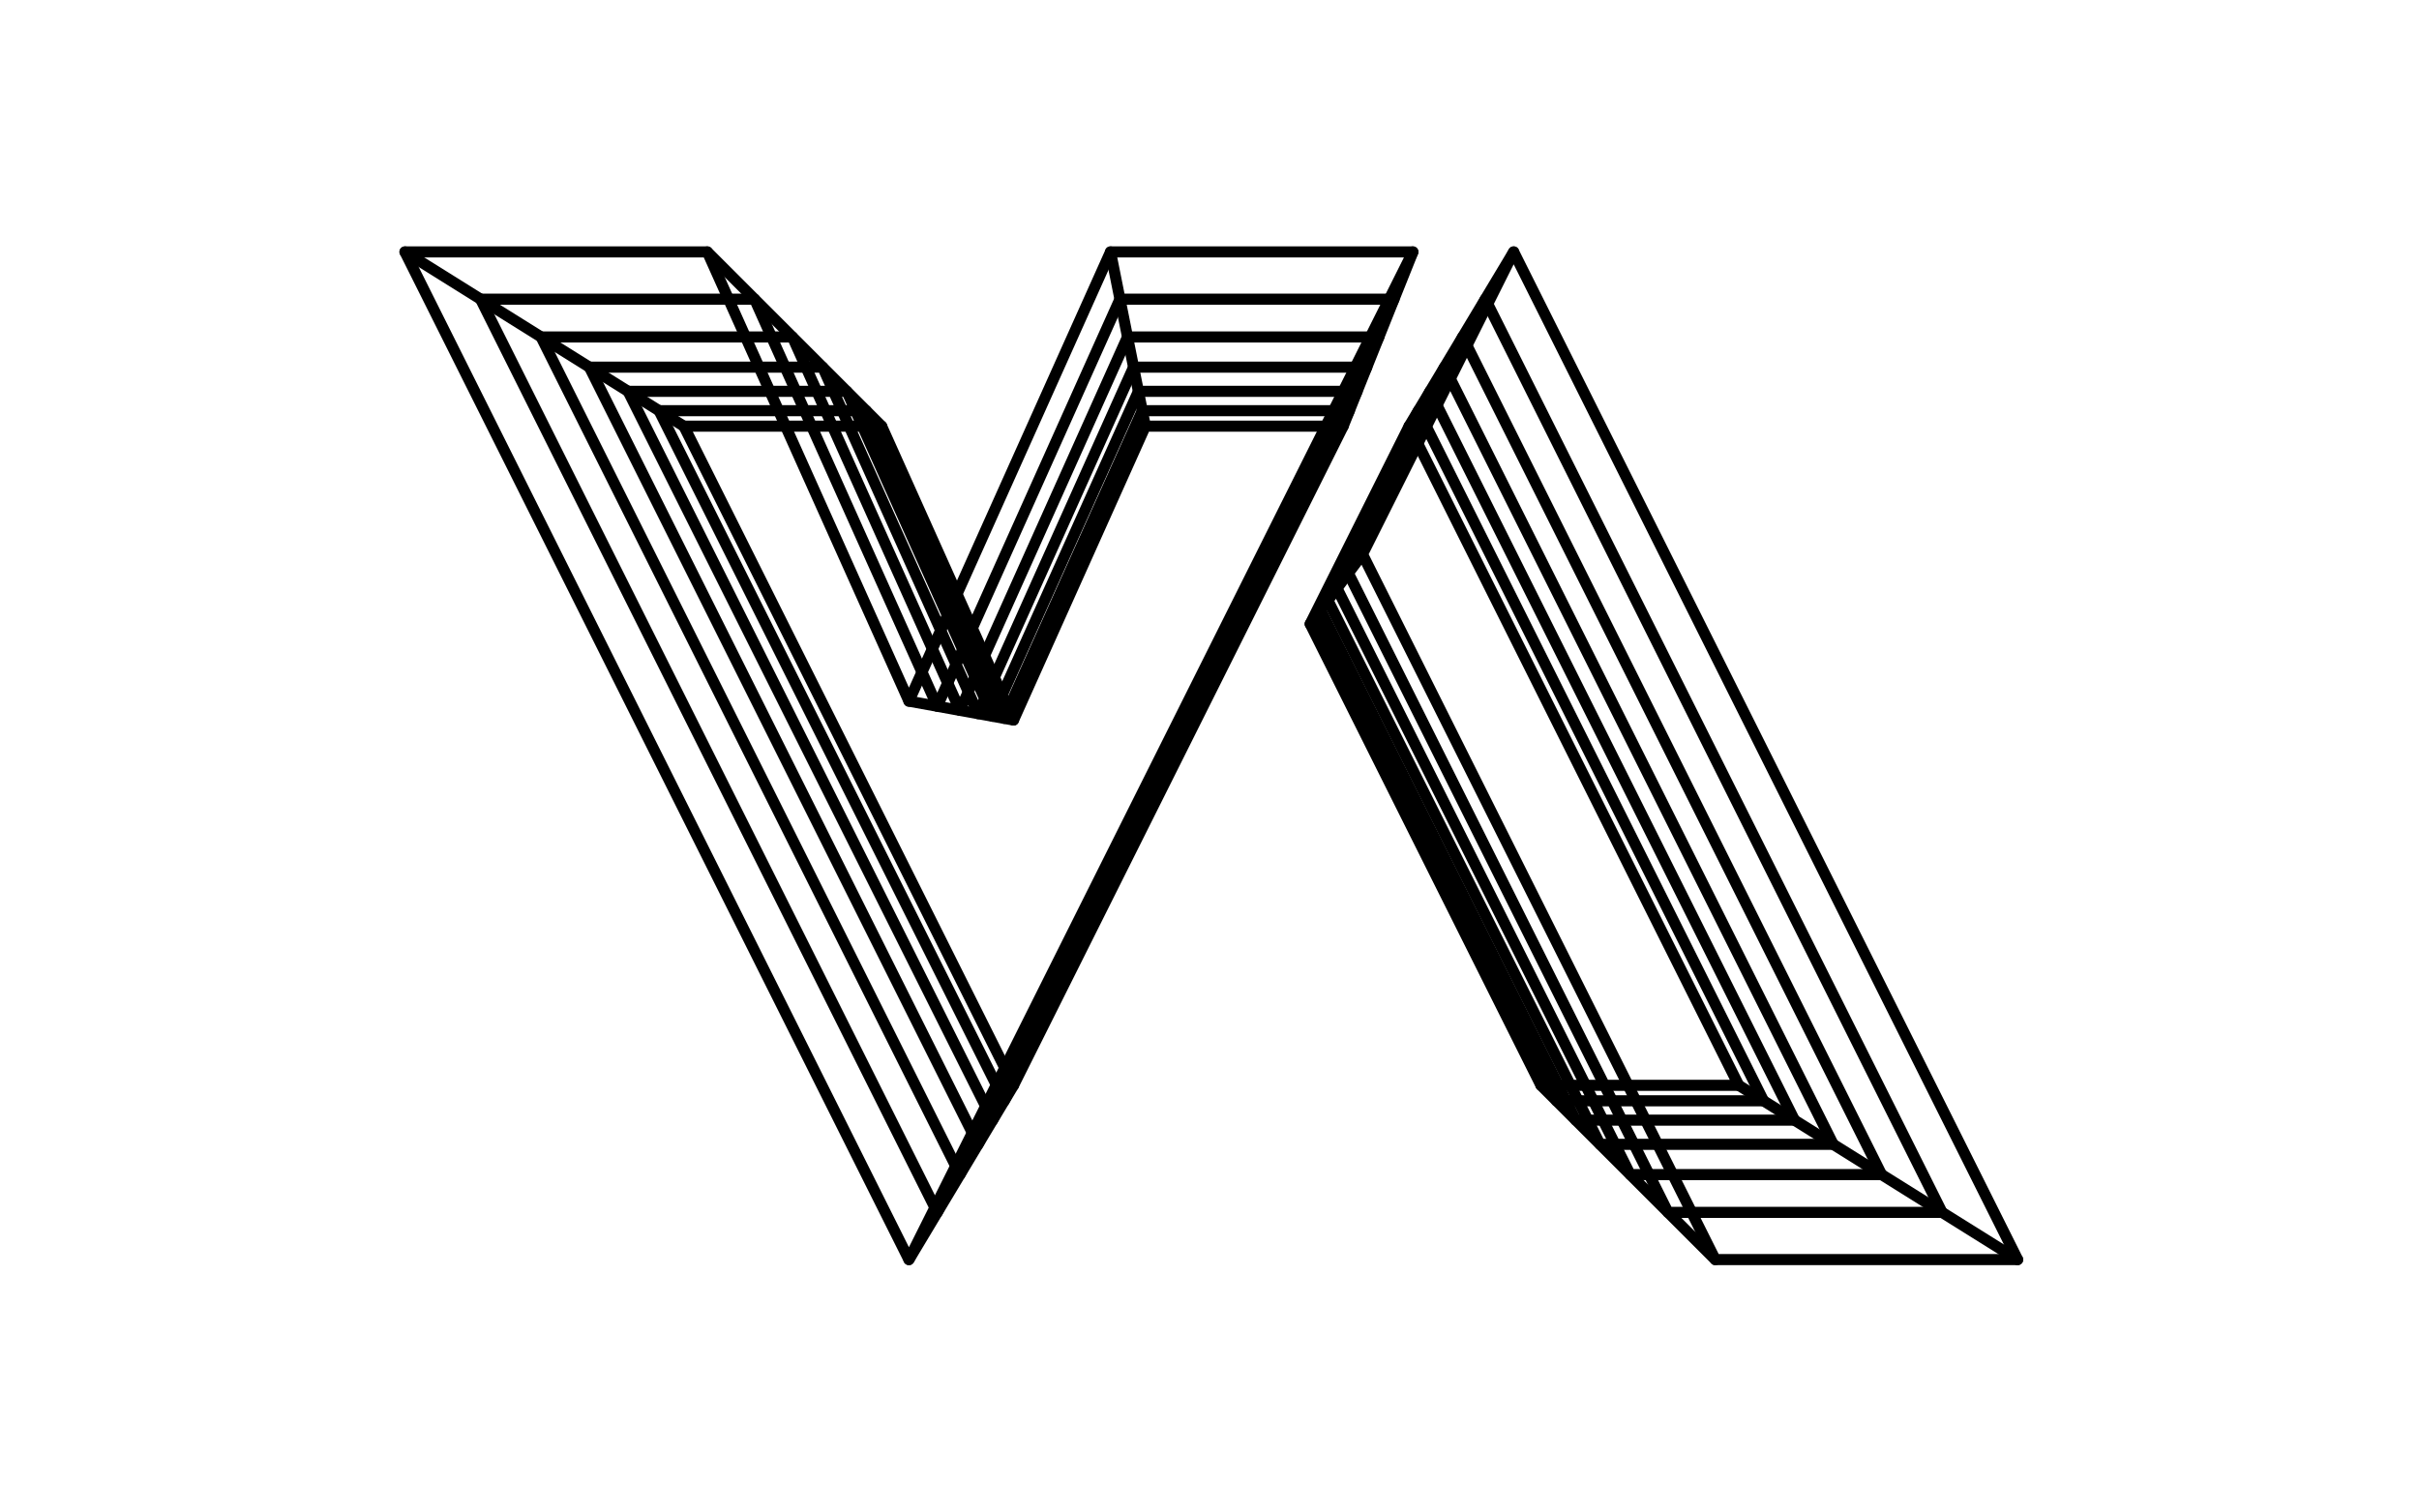
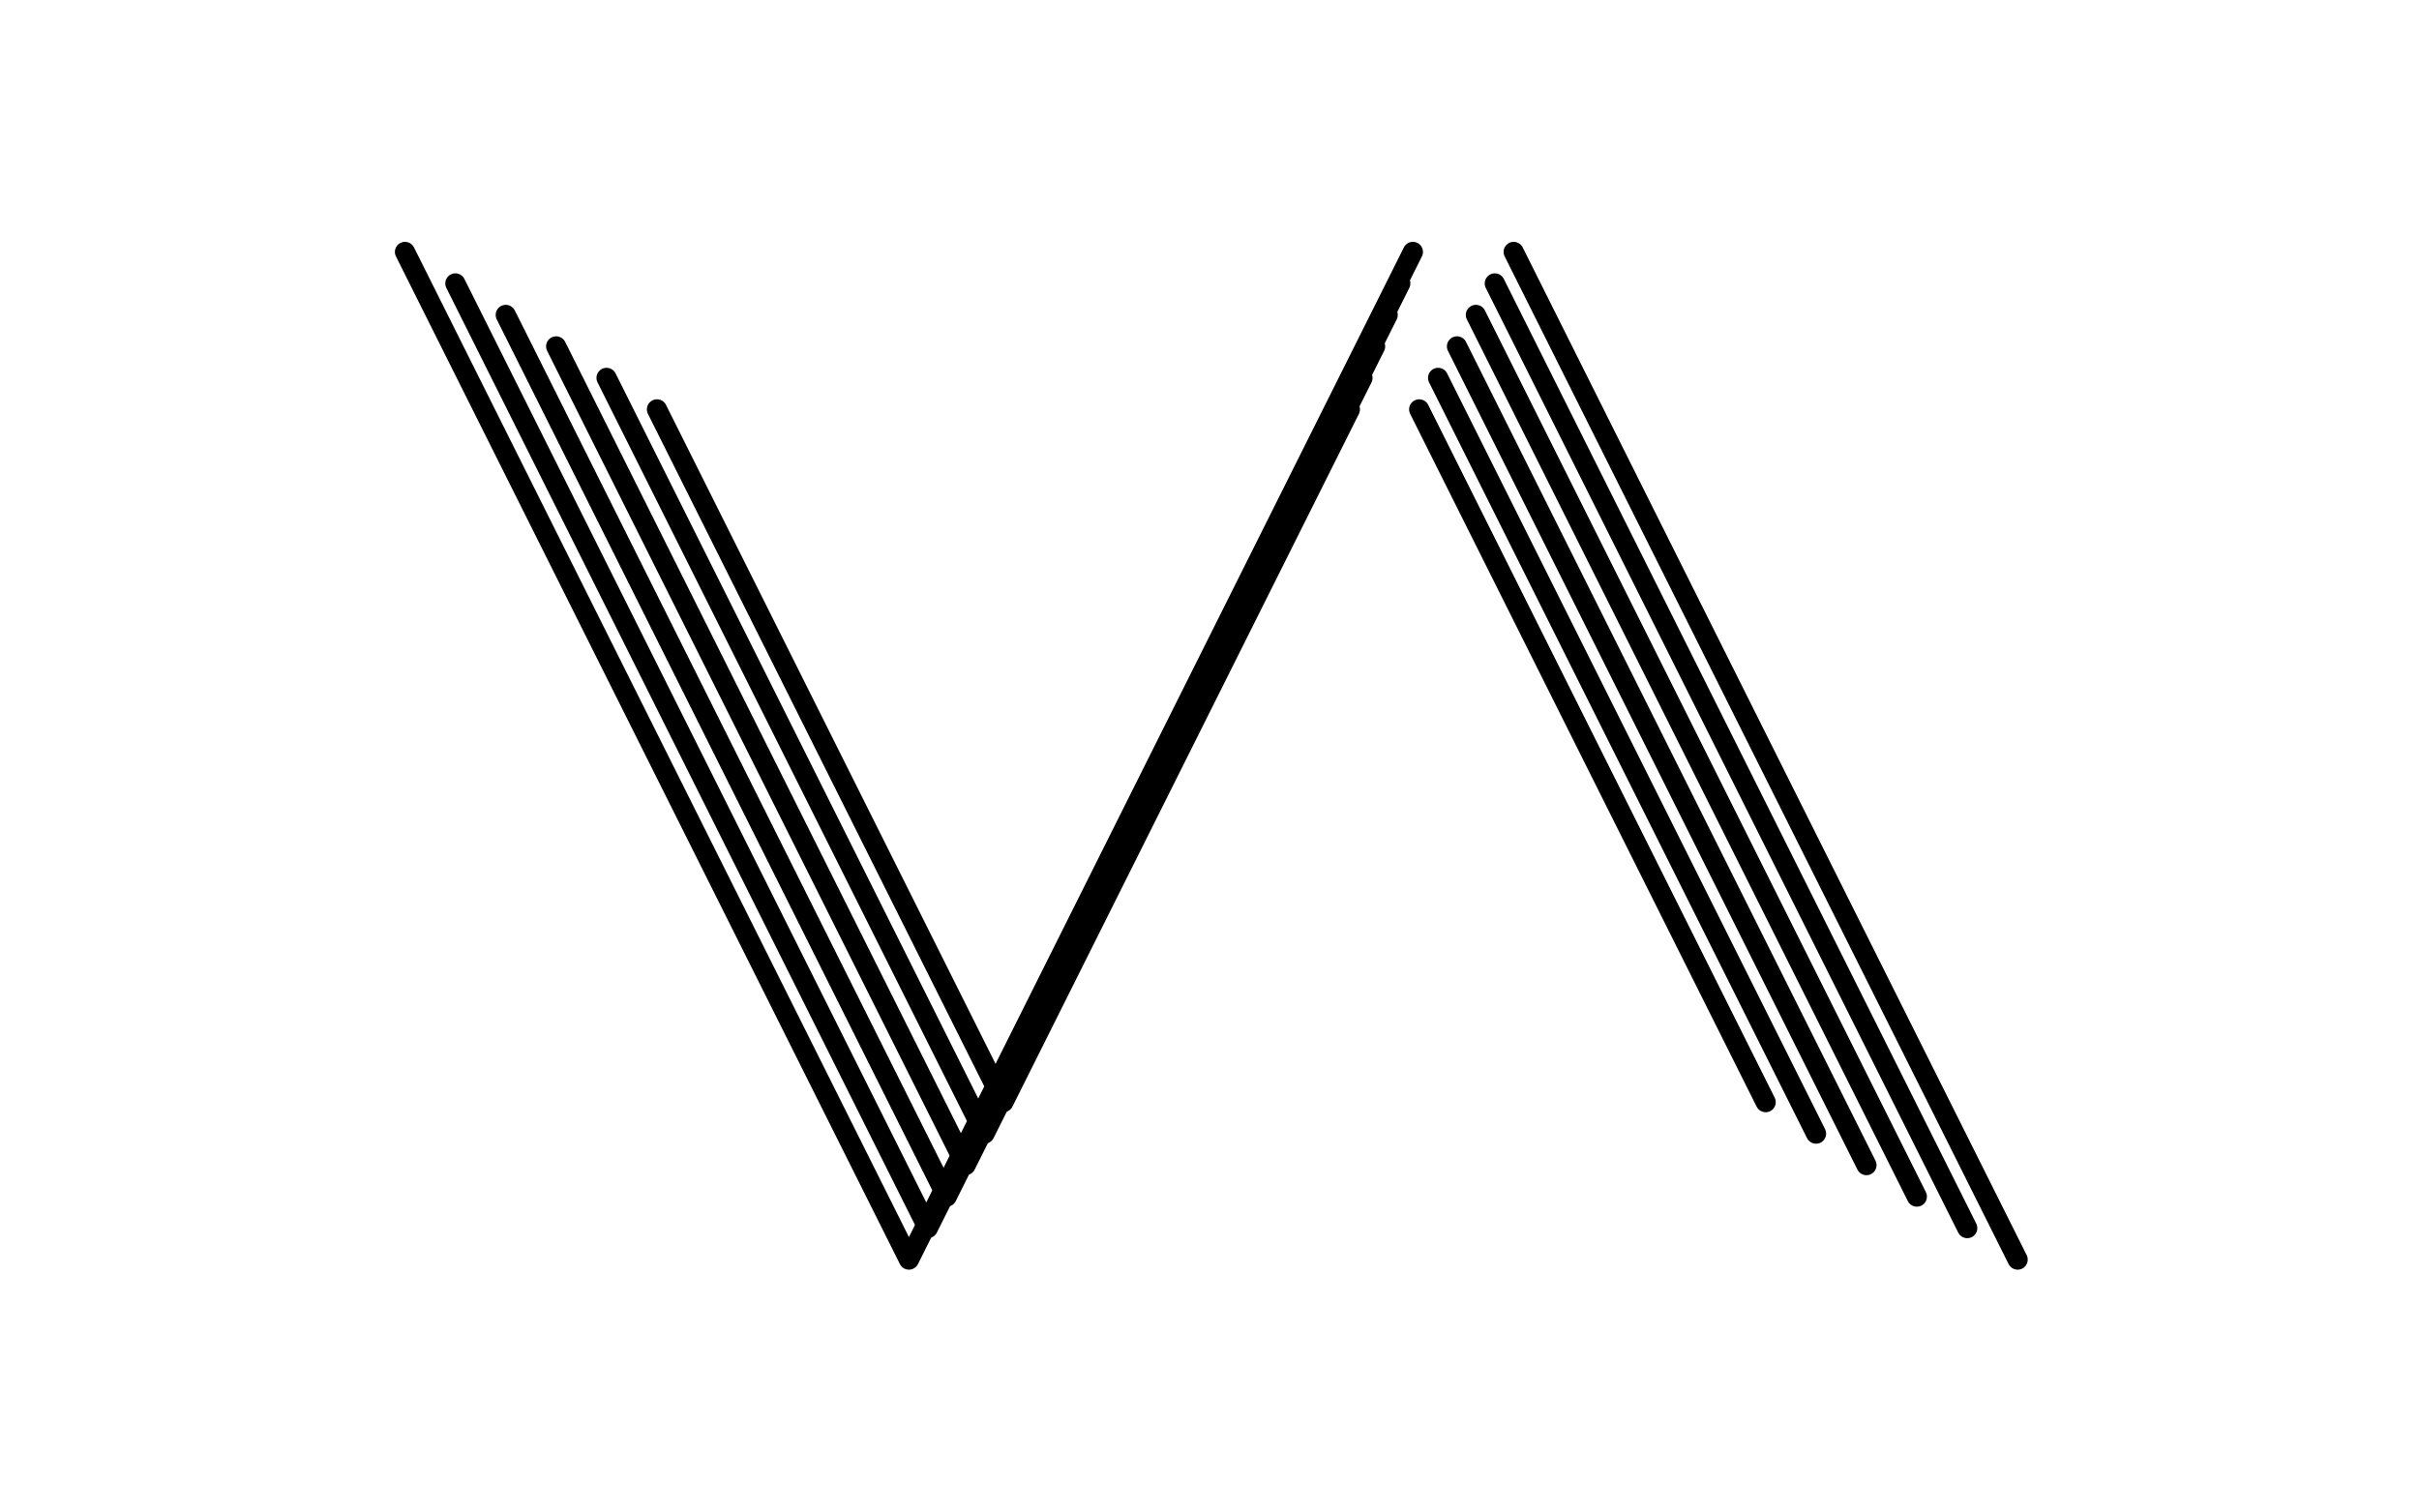
- <svg xmlns="http://www.w3.org/2000/svg" width="100%" height="100%" viewBox="0 0 240 150" version="1.1" xml:space="preserve" style="fill-rule:evenodd;clip-rule:evenodd;stroke-linejoin:round;stroke-miterlimit:2;">
-   <rect id="_3D-stripes" x="0.179" y="0" width="240" height="150" style="fill:none;" />
+ <svg xmlns="http://www.w3.org/2000/svg" width="100%" height="100%" viewBox="0 0 240 150" version="1.1" xml:space="preserve" style="fill-rule:evenodd;clip-rule:evenodd;stroke-linecap:round;stroke-linejoin:round;stroke-miterlimit:2;">
+   <rect id="_3D-stripes-2" x="0.179" y="0" width="240" height="150" style="fill:none;" />
  <g id="Original-shape">
-     <path d="M110.179,25l-20,44.581l-19.999,-44.581l-30.001,0l50,99.999l50,-99.999l-30,0Z" style="fill:none;fill-rule:nonzero;stroke:#000;stroke-width:1.1px;" />
-     <path d="M135.179,55.001l15,-30.001l50,99.999l-30,0l0,0.001l-35,-69.999Z" style="fill:none;stroke:#000;stroke-width:1.1px;" />
+     <path d="M40.179,25l50,99.999l50,-99.999" style="fill:none;fill-rule:nonzero;stroke:#000;stroke-width:2px;" />
+     <path d="M150.179,25l50,99.999" style="fill:none;stroke:#000;stroke-width:2px;" />
  </g>
  <g id="Original-shape1">
-     <path d="M111.116,29.688l-18.125,40.401l-18.124,-40.401l-27.188,0l45.312,90.624l45.313,-90.624l-27.188,0Z" style="fill:none;fill-rule:nonzero;stroke:#000;stroke-width:1.1px;" />
-     <path d="M133.772,56.876l13.594,-27.188l45.313,90.624l-27.188,0l0,0.001l-31.719,-63.437Z" style="fill:none;stroke:#000;stroke-width:1.1px;" />
+     <path d="M45.179,28.125l46.875,93.749l46.875,-93.749" style="fill:none;fill-rule:nonzero;stroke:#000;stroke-width:2px;" />
+     <path d="M148.304,28.125l46.875,93.749" style="fill:none;stroke:#000;stroke-width:2px;" />
  </g>
  <g id="Original-shape2">
-     <path d="M111.866,33.438l-16.625,37.057l-16.624,-37.057l-24.938,0l41.562,83.124l41.563,-83.124l-24.938,0Z" style="fill:none;fill-rule:nonzero;stroke:#000;stroke-width:1.1px;" />
-     <path d="M132.647,58.376l12.469,-24.938l41.563,83.124l-24.938,0l0,0.001l-29.094,-58.187Z" style="fill:none;stroke:#000;stroke-width:1.1px;" />
+     <path d="M50.179,31.25l43.75,87.499l43.75,-87.499" style="fill:none;fill-rule:nonzero;stroke:#000;stroke-width:2px;" />
+     <path d="M146.429,31.25l43.75,87.499" style="fill:none;stroke:#000;stroke-width:2px;" />
  </g>
  <g id="Original-shape3">
-     <path d="M112.466,36.438l-15.425,34.383l-15.424,-34.383l-23.138,0l38.562,77.124l38.563,-77.124l-23.138,0Z" style="fill:none;fill-rule:nonzero;stroke:#000;stroke-width:1.1px;" />
-     <path d="M131.747,59.576l11.569,-23.138l38.563,77.124l-23.138,0l0,0.001l-26.994,-53.987Z" style="fill:none;stroke:#000;stroke-width:1.1px;" />
+     <path d="M55.179,34.375l40.625,81.249l40.625,-81.249" style="fill:none;fill-rule:nonzero;stroke:#000;stroke-width:2px;" />
+     <path d="M144.554,34.375l40.625,81.249" style="fill:none;stroke:#000;stroke-width:2px;" />
  </g>
  <g id="Original-shape4">
-     <path d="M112.946,38.838l-14.465,32.243l-14.464,-32.243l-21.698,0l36.162,72.324l36.163,-72.324l-21.698,0Z" style="fill:none;fill-rule:nonzero;stroke:#000;stroke-width:1.1px;" />
-     <path d="M131.027,60.536l10.849,-21.698l36.163,72.324l-21.698,0l0,0.001l-25.314,-50.627Z" style="fill:none;stroke:#000;stroke-width:1.1px;" />
+     <path d="M60.179,37.5l37.5,74.999l37.5,-74.999" style="fill:none;fill-rule:nonzero;stroke:#000;stroke-width:2px;" />
+     <path d="M142.679,37.5l37.5,74.999" style="fill:none;stroke:#000;stroke-width:2px;" />
  </g>
  <g id="Original-shape5">
-     <path d="M113.33,40.758l-13.697,30.531l-13.696,-30.531l-20.546,0l34.242,68.484l34.243,-68.484l-20.546,0Z" style="fill:none;fill-rule:nonzero;stroke:#000;stroke-width:1.1px;" />
-     <path d="M130.451,61.304l10.273,-20.546l34.243,68.484l-20.546,0l0,0.001l-23.97,-47.939Z" style="fill:none;stroke:#000;stroke-width:1.1px;" />
+     <path d="M65.179,40.625l34.375,68.749l34.375,-68.749" style="fill:none;fill-rule:nonzero;stroke:#000;stroke-width:2px;" />
+     <path d="M140.804,40.625l34.375,68.749" style="fill:none;stroke:#000;stroke-width:2px;" />
  </g>
-   <g id="Original-shape6">
-     <path d="M113.637,42.294l-13.082,29.161l-13.082,-29.161l-19.624,0l32.706,65.412l32.706,-65.412l-19.624,0Z" style="fill:none;fill-rule:nonzero;stroke:#000;stroke-width:1.1px;" />
-     <path d="M129.99,61.918l9.812,-19.624l32.707,65.412l-19.624,0l0,0l-22.895,-45.788Z" style="fill:none;stroke:#000;stroke-width:1.1px;" />
-   </g>
-   <path d="M40.179,25l27.67,17.294" style="fill:none;stroke:#000;stroke-width:1.1px;stroke-linecap:round;stroke-linejoin:miter;stroke-miterlimit:1.5;" />
-   <path d="M90.179,69.581l10.376,1.874" style="fill:none;stroke:#000;stroke-width:1.1px;stroke-linecap:round;stroke-linejoin:miter;stroke-miterlimit:1.5;" />
-   <path d="M110.179,25l3.458,17.294" style="fill:none;stroke:#000;stroke-width:1.1px;stroke-linecap:round;stroke-linejoin:miter;stroke-miterlimit:1.5;" />
-   <path d="M70.179,25l17.294,17.294" style="fill:none;stroke:#000;stroke-width:1.1px;stroke-linecap:round;stroke-linejoin:miter;stroke-miterlimit:1.5;" />
-   <path d="M135.179,55l-5.189,6.918" style="fill:none;stroke:#000;stroke-width:1.1px;stroke-linecap:round;stroke-linejoin:miter;stroke-miterlimit:1.5;" />
-   <path d="M150.179,25l-10.377,17.294" style="fill:none;stroke:#000;stroke-width:1.1px;stroke-linecap:round;stroke-linejoin:miter;stroke-miterlimit:1.5;" />
-   <path d="M140.179,25l-6.918,17.294" style="fill:none;stroke:#000;stroke-width:1.1px;stroke-linecap:round;stroke-linejoin:miter;stroke-miterlimit:1.5;" />
-   <path d="M90.179,125l10.376,-17.294" style="fill:none;stroke:#000;stroke-width:1.1px;stroke-linecap:round;stroke-linejoin:miter;stroke-miterlimit:1.5;" />
-   <path d="M152.885,107.706l17.294,17.294" style="fill:none;stroke:#000;stroke-width:1.1px;stroke-linecap:round;stroke-linejoin:miter;stroke-miterlimit:1.5;" />
-   <path d="M172.509,107.706l27.67,17.294" style="fill:none;stroke:#000;stroke-width:1.1px;stroke-linecap:round;stroke-linejoin:miter;stroke-miterlimit:1.5;" />
</svg>
